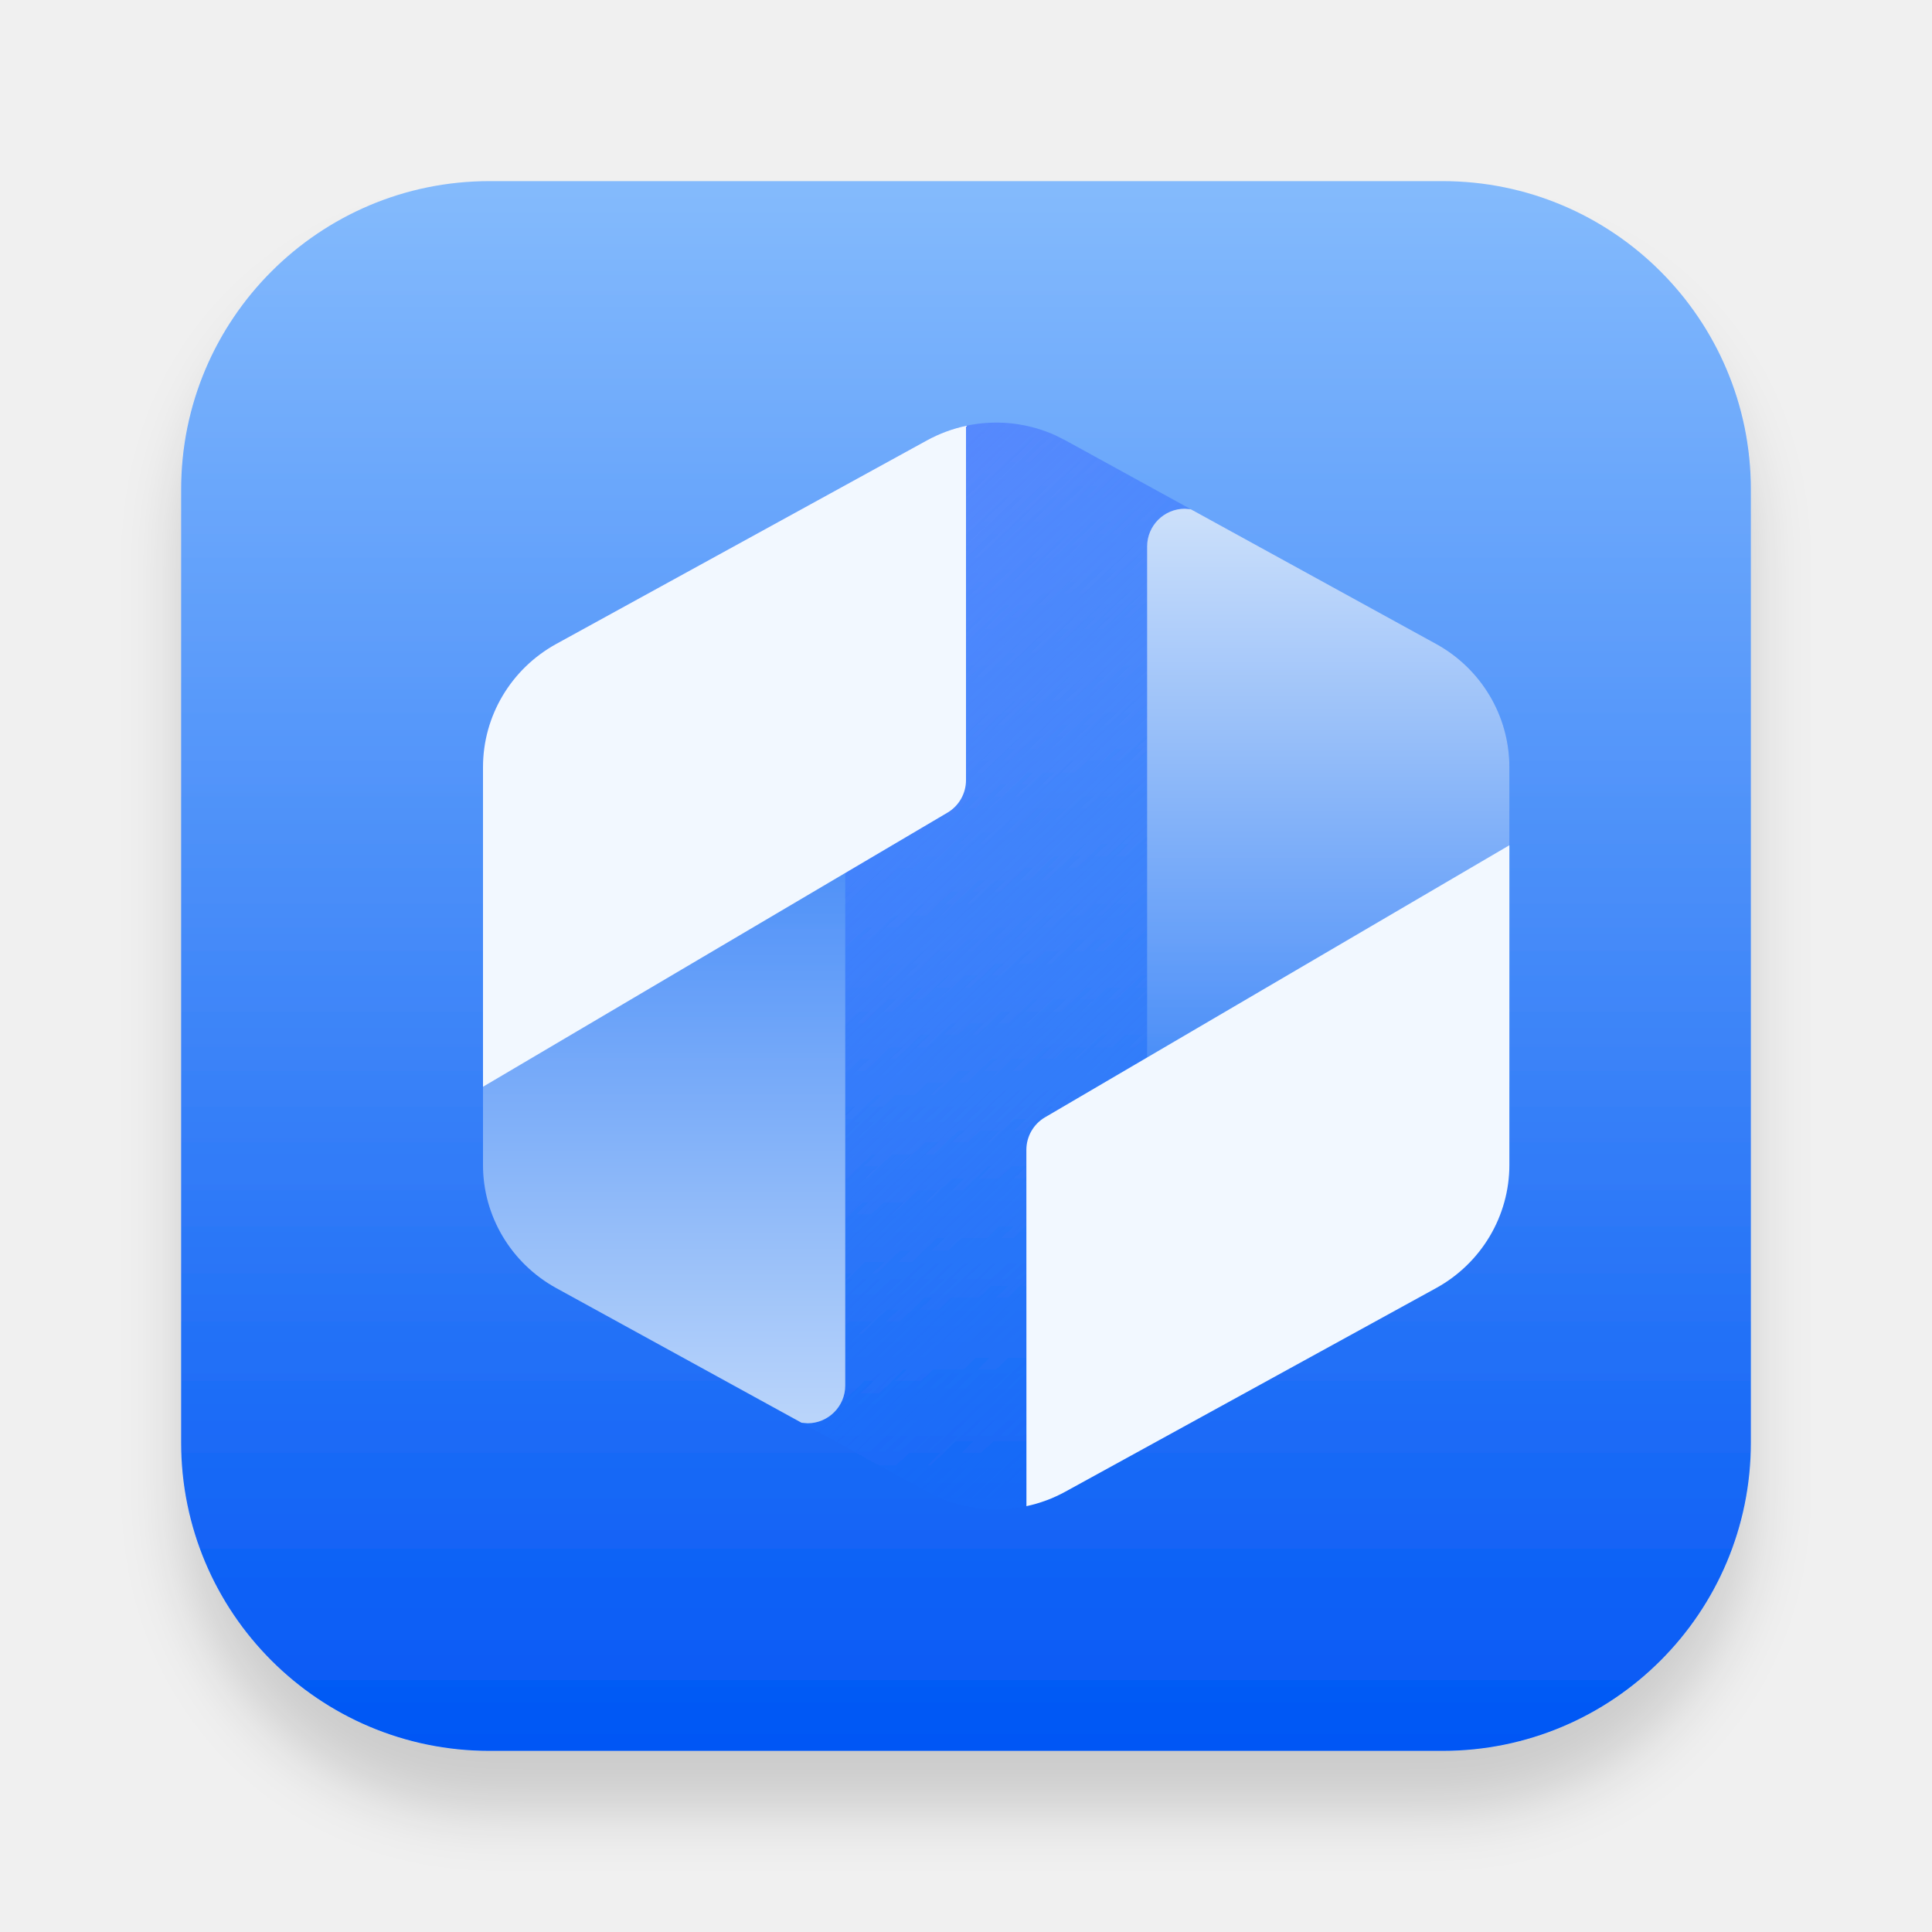
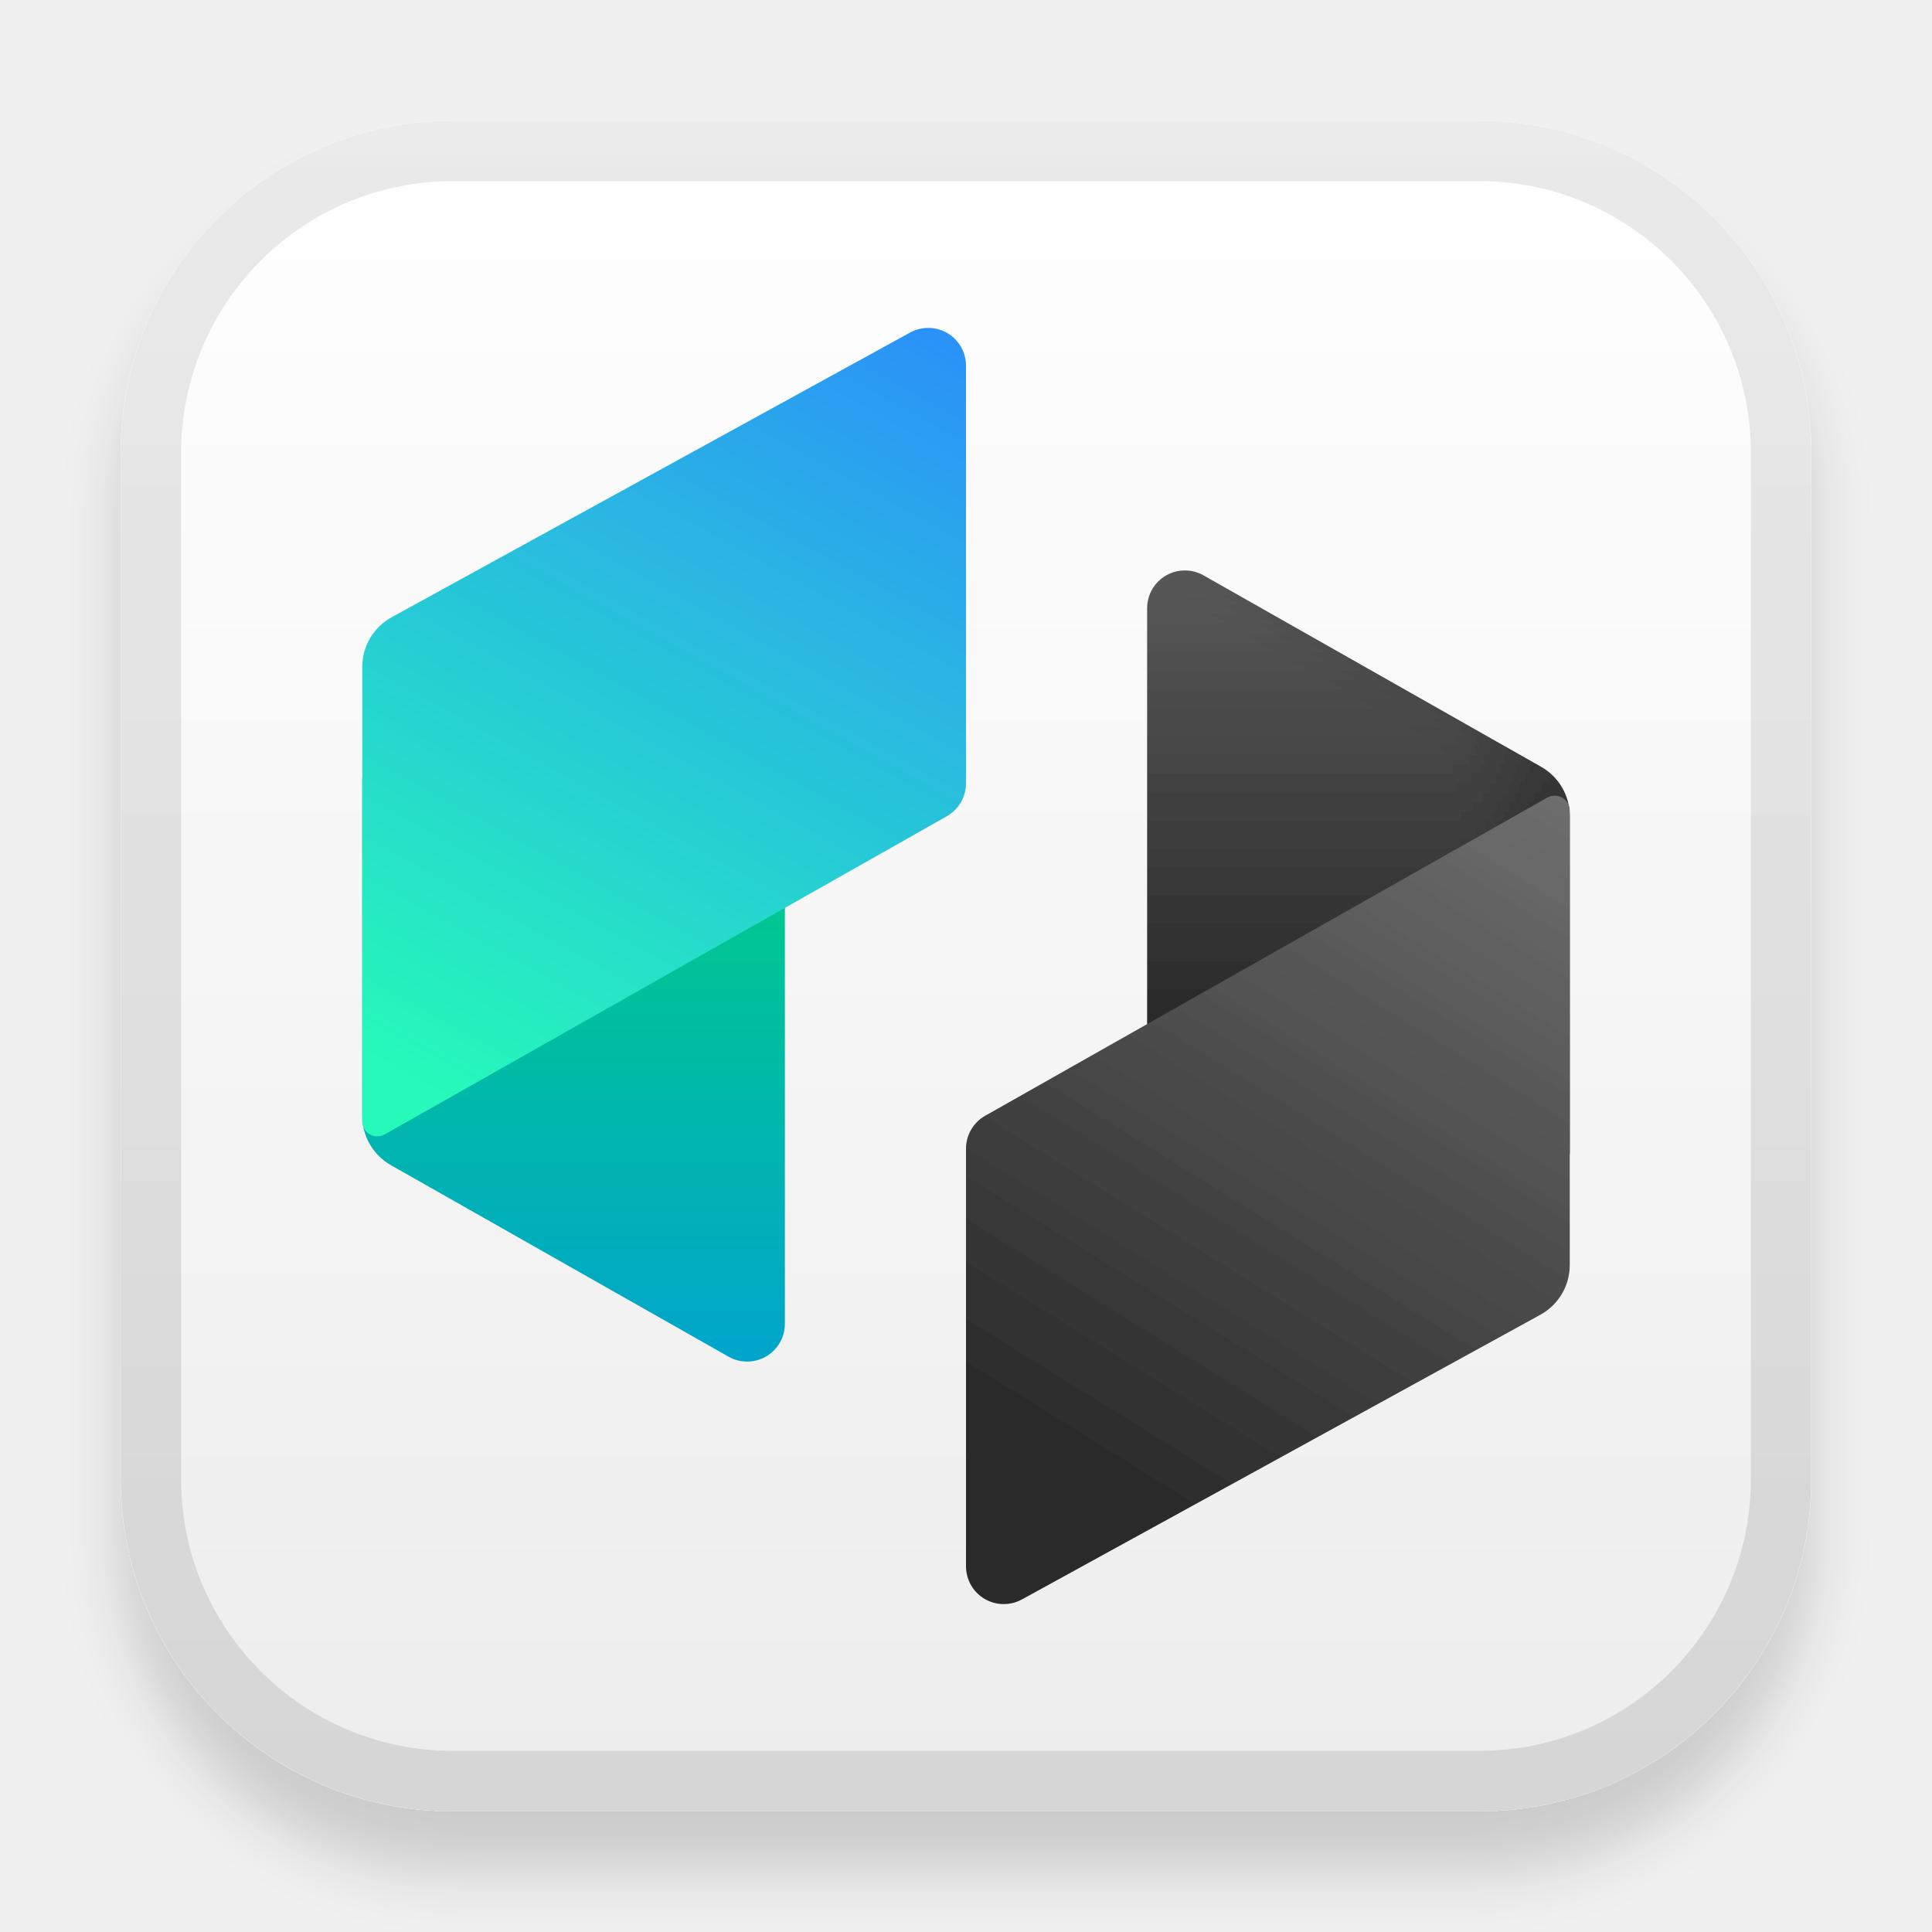
- <svg xmlns="http://www.w3.org/2000/svg" width="32px" height="32px" viewBox="0 0 32 32" version="1.1">
+ <svg xmlns="http://www.w3.org/2000/svg" xmlns:xlink="http://www.w3.org/1999/xlink" width="32px" height="32px" viewBox="0 0 32 32" version="1.1">
  <defs>
-     <filter x="-7.7%" y="-3.8%" width="115.4%" height="115.4%" filterUnits="objectBoundingBox" id="filter-1">
+     <filter x="-7.1%" y="-3.6%" width="114.3%" height="114.3%" filterUnits="objectBoundingBox" id="filter-1">
      <feOffset dx="0" dy="1" in="SourceAlpha" result="shadowOffsetOuter1" />
      <feGaussianBlur stdDeviation="0.5" in="shadowOffsetOuter1" result="shadowBlurOuter1" />
      <feColorMatrix values="0 0 0 0 0   0 0 0 0 0   0 0 0 0 0  0 0 0 0.15 0" type="matrix" in="shadowBlurOuter1" result="shadowMatrixOuter1" />
      <feMerge>
        <feMergeNode in="shadowMatrixOuter1" />
        <feMergeNode in="SourceGraphic" />
      </feMerge>
    </filter>
-     <linearGradient x1="59.085%" y1="100%" x2="59.085%" y2="-35.761%" id="linearGradient-2">
-       <stop stop-color="#0056F5" offset="0%" />
-       <stop stop-color="#B4DFFF" offset="100%" />
+     <linearGradient x1="50%" y1="0%" x2="50%" y2="98.139%" id="linearGradient-2">
+       <stop stop-color="#FFFFFF" offset="0%" />
+       <stop stop-color="#EDEDED" offset="100%" />
    </linearGradient>
-     <linearGradient x1="14.484%" y1="4.06%" x2="94.599%" y2="91.062%" id="linearGradient-3">
-       <stop stop-color="#6188FF" offset="0%" />
-       <stop stop-color="#0065FA" stop-opacity="0" offset="100%" />
+     <path d="M5.5,0 L22.5,0 C25.538,0 28,2.462 28,5.5 L28,22.5 C28,25.538 25.538,28 22.5,28 L5.5,28 C2.462,28 0,25.538 0,22.5 L0,5.5 C0,2.462 2.462,0 5.5,0 Z" id="path-3" />
+     <linearGradient x1="50%" y1="0%" x2="50%" y2="100%" id="linearGradient-5">
+       <stop stop-color="#000000" stop-opacity="0.08" offset="0%" />
+       <stop stop-color="#000000" stop-opacity="0.1" offset="100%" />
    </linearGradient>
-     <linearGradient x1="50%" y1="-20.173%" x2="50%" y2="116.109%" id="linearGradient-4">
-       <stop stop-color="#3480F8" offset="0%" />
-       <stop stop-color="#CCE0FA" offset="100%" />
+     <linearGradient x1="50%" y1="0%" x2="50%" y2="100%" id="linearGradient-6">
+       <stop stop-color="#00D479" offset="0%" />
+       <stop stop-color="#02A5CB" offset="100%" />
    </linearGradient>
-     <linearGradient x1="42.025%" y1="0%" x2="42.025%" y2="112.775%" id="linearGradient-5">
-       <stop stop-color="#CCE0FA" offset="0%" />
-       <stop stop-color="#3480F8" offset="100%" />
+     <linearGradient x1="75.51%" y1="-23.143%" x2="24.49%" y2="100%" id="linearGradient-7">
+       <stop stop-color="#2B86FF" offset="0%" />
+       <stop stop-color="#26F9B9" offset="100%" />
+     </linearGradient>
+     <linearGradient x1="50%" y1="0%" x2="50%" y2="96.171%" id="linearGradient-8">
+       <stop stop-color="#595959" offset="0%" />
+       <stop stop-color="#181818" offset="100%" />
+     </linearGradient>
+     <path d="M23.062,18 L17.938,18 C17.42,18 17,17.58 17,17.062 L17,8.073 C17,7.728 17.28,7.448 17.625,7.448 C17.733,7.448 17.839,7.476 17.933,7.529 L23.525,10.7 C23.819,10.867 24,11.178 24,11.516 L24,17.062 C24,17.58 23.58,18 23.062,18 Z" id="path-9" />
+     <filter x="-14.3%" y="-5.0%" width="128.6%" height="114.1%" filterUnits="objectBoundingBox" id="filter-10">
+       <feGaussianBlur stdDeviation="0.5" in="SourceAlpha" result="shadowBlurInner1" />
+       <feOffset dx="-1" dy="-1" in="shadowBlurInner1" result="shadowOffsetInner1" />
+       <feComposite in="shadowOffsetInner1" in2="SourceAlpha" operator="arithmetic" k2="-1" k3="1" result="shadowInnerInner1" />
+       <feColorMatrix values="0 0 0 0 0   0 0 0 0 0   0 0 0 0 0  0 0 0 0.2 0" type="matrix" in="shadowInnerInner1" />
+     </filter>
+     <linearGradient x1="87.163%" y1="-26.78%" x2="34.207%" y2="86.954%" id="linearGradient-11">
+       <stop stop-color="#7A7A7A" offset="0%" />
+       <stop stop-color="#2C2C2C" offset="100%" />
    </linearGradient>
  </defs>
-   <g id="apps/32/ide" stroke="none" fill="none">
-     <g id="编组" filter="url(#filter-1)" stroke-width="1" fill-rule="evenodd" transform="translate(3, 3)">
-       <path d="M5.107,0 L20.893,0 C23.713,0 26,2.287 26,5.107 L26,20.893 C26,23.713 23.713,26 20.893,26 L5.107,26 C2.287,26 0,23.713 0,20.893 L0,5.107 C0,2.287 2.287,0 5.107,0 Z" id="矩形" fill="url(#linearGradient-2)" />
-       <g id="编组-2" transform="translate(5, 4)">
-         <path d="M9.647,0.294 L15.786,3.665 C16.535,4.077 17,4.858 17,5.705 L17,12.295 C17,13.142 16.535,13.923 15.786,14.335 L9.647,17.706 C8.934,18.098 8.066,18.098 7.353,17.706 L1.214,14.335 C0.465,13.923 0,13.142 0,12.295 L0,5.705 C0,4.858 0.465,4.077 1.214,3.665 L7.353,0.294 C8.012,-0.068 8.801,-0.096 9.48,0.21 L9.647,0.294 Z" id="多边形" fill="url(#linearGradient-3)" />
-         <path d="M6,7 L6,15.949 C6,16.294 5.72,16.574 5.375,16.574 L5.276,16.565 L1.214,14.335 C0.465,13.923 0,13.142 0,12.295 L0,7 L6,7 Z" id="形状结合" fill="url(#linearGradient-4)" />
-         <path d="M11.625,1.426 L11.723,1.434 L15.786,3.665 C16.535,4.077 17,4.858 17,5.705 L17,11 L11,11 L11,2.051 C11,1.706 11.28,1.426 11.625,1.426 Z" id="形状结合" fill="url(#linearGradient-5)" />
-         <path d="M17,7 L17,12.295 C17,13.142 16.535,13.923 15.786,14.335 L9.647,17.706 C9.442,17.819 9.224,17.899 9.001,17.947 L9,12.045 C9,11.823 9.118,11.618 9.309,11.506 L17,7 Z M8,0.053 L8,5.922 C8,6.143 7.883,6.348 7.693,6.46 L0,11 L0,5.705 C0,4.858 0.465,4.077 1.214,3.665 L7.353,0.294 C7.559,0.181 7.777,0.101 8,0.053 Z" id="形状结合" fill="#F2F8FF" />
+   <g id="app/ide/32px" stroke="none" stroke-width="1" fill="none" fill-rule="evenodd">
+     <g id="编组" filter="url(#filter-1)" transform="translate(2, 2)">
+       <mask id="mask-4" fill="white">
+         <use xlink:href="#path-3" />
+       </mask>
+       <use id="矩形" fill="url(#linearGradient-2)" xlink:href="#path-3" />
+       <path d="M22.5,0 C25.538,0 28,2.462 28,5.5 L28,22.5 C28,25.538 25.538,28 22.5,28 L5.5,28 C2.462,28 0,25.538 0,22.5 L0,5.5 C0,2.462 2.462,0 5.5,0 L22.5,0 Z M22.5,1 L5.5,1 C3.015,1 1,3.015 1,5.5 L1,22.5 C1,24.985 3.015,27 5.5,27 L22.5,27 C24.985,27 27,24.985 27,22.5 L27,5.5 C27,3.015 24.985,1 22.5,1 Z" id="矩形" fill="url(#linearGradient-5)" fill-rule="nonzero" mask="url(#mask-4)" />
+       <path d="M4.938,10 L10.062,10 C10.58,10 11,10.42 11,10.938 L11,19.927 C11,20.272 10.72,20.552 10.375,20.552 C10.267,20.552 10.161,20.524 10.067,20.471 L4.475,17.299 C4.181,17.133 4,16.821 4,16.484 L4,10.938 C4,10.42 4.42,10 4.938,10 Z" id="路径" fill="url(#linearGradient-6)" mask="url(#mask-4)" />
+       <path d="M4.486,8.224 L13.074,3.508 C13.377,3.342 13.757,3.453 13.923,3.755 C13.973,3.848 14,3.951 14,4.056 L14,10.975 C14,11.2 13.879,11.408 13.683,11.519 L4.373,16.789 C4.253,16.857 4.1,16.815 4.032,16.694 C4.011,16.657 4,16.614 4,16.571 L4,9.046 C4,8.704 4.186,8.389 4.486,8.224 Z" id="路径" fill="url(#linearGradient-7)" mask="url(#mask-4)" />
+       <g id="路径" mask="url(#mask-4)">
+         <use fill="url(#linearGradient-8)" fill-rule="evenodd" xlink:href="#path-9" />
+         <use fill="black" fill-opacity="1" filter="url(#filter-10)" xlink:href="#path-9" />
      </g>
+       <path d="M23.514,19.776 L14.926,24.492 C14.623,24.658 14.243,24.547 14.077,24.245 C14.027,24.152 14,24.049 14,23.944 L14,17.025 C14,16.8 14.121,16.592 14.317,16.481 L23.627,11.211 C23.747,11.143 23.9,11.185 23.968,11.306 C23.989,11.343 24,11.386 24,11.429 L24,18.954 C24,19.296 23.814,19.611 23.514,19.776 Z" id="路径" fill="url(#linearGradient-11)" fill-rule="nonzero" mask="url(#mask-4)" />
    </g>
-     <g id="Guide/32" />
  </g>
</svg>
